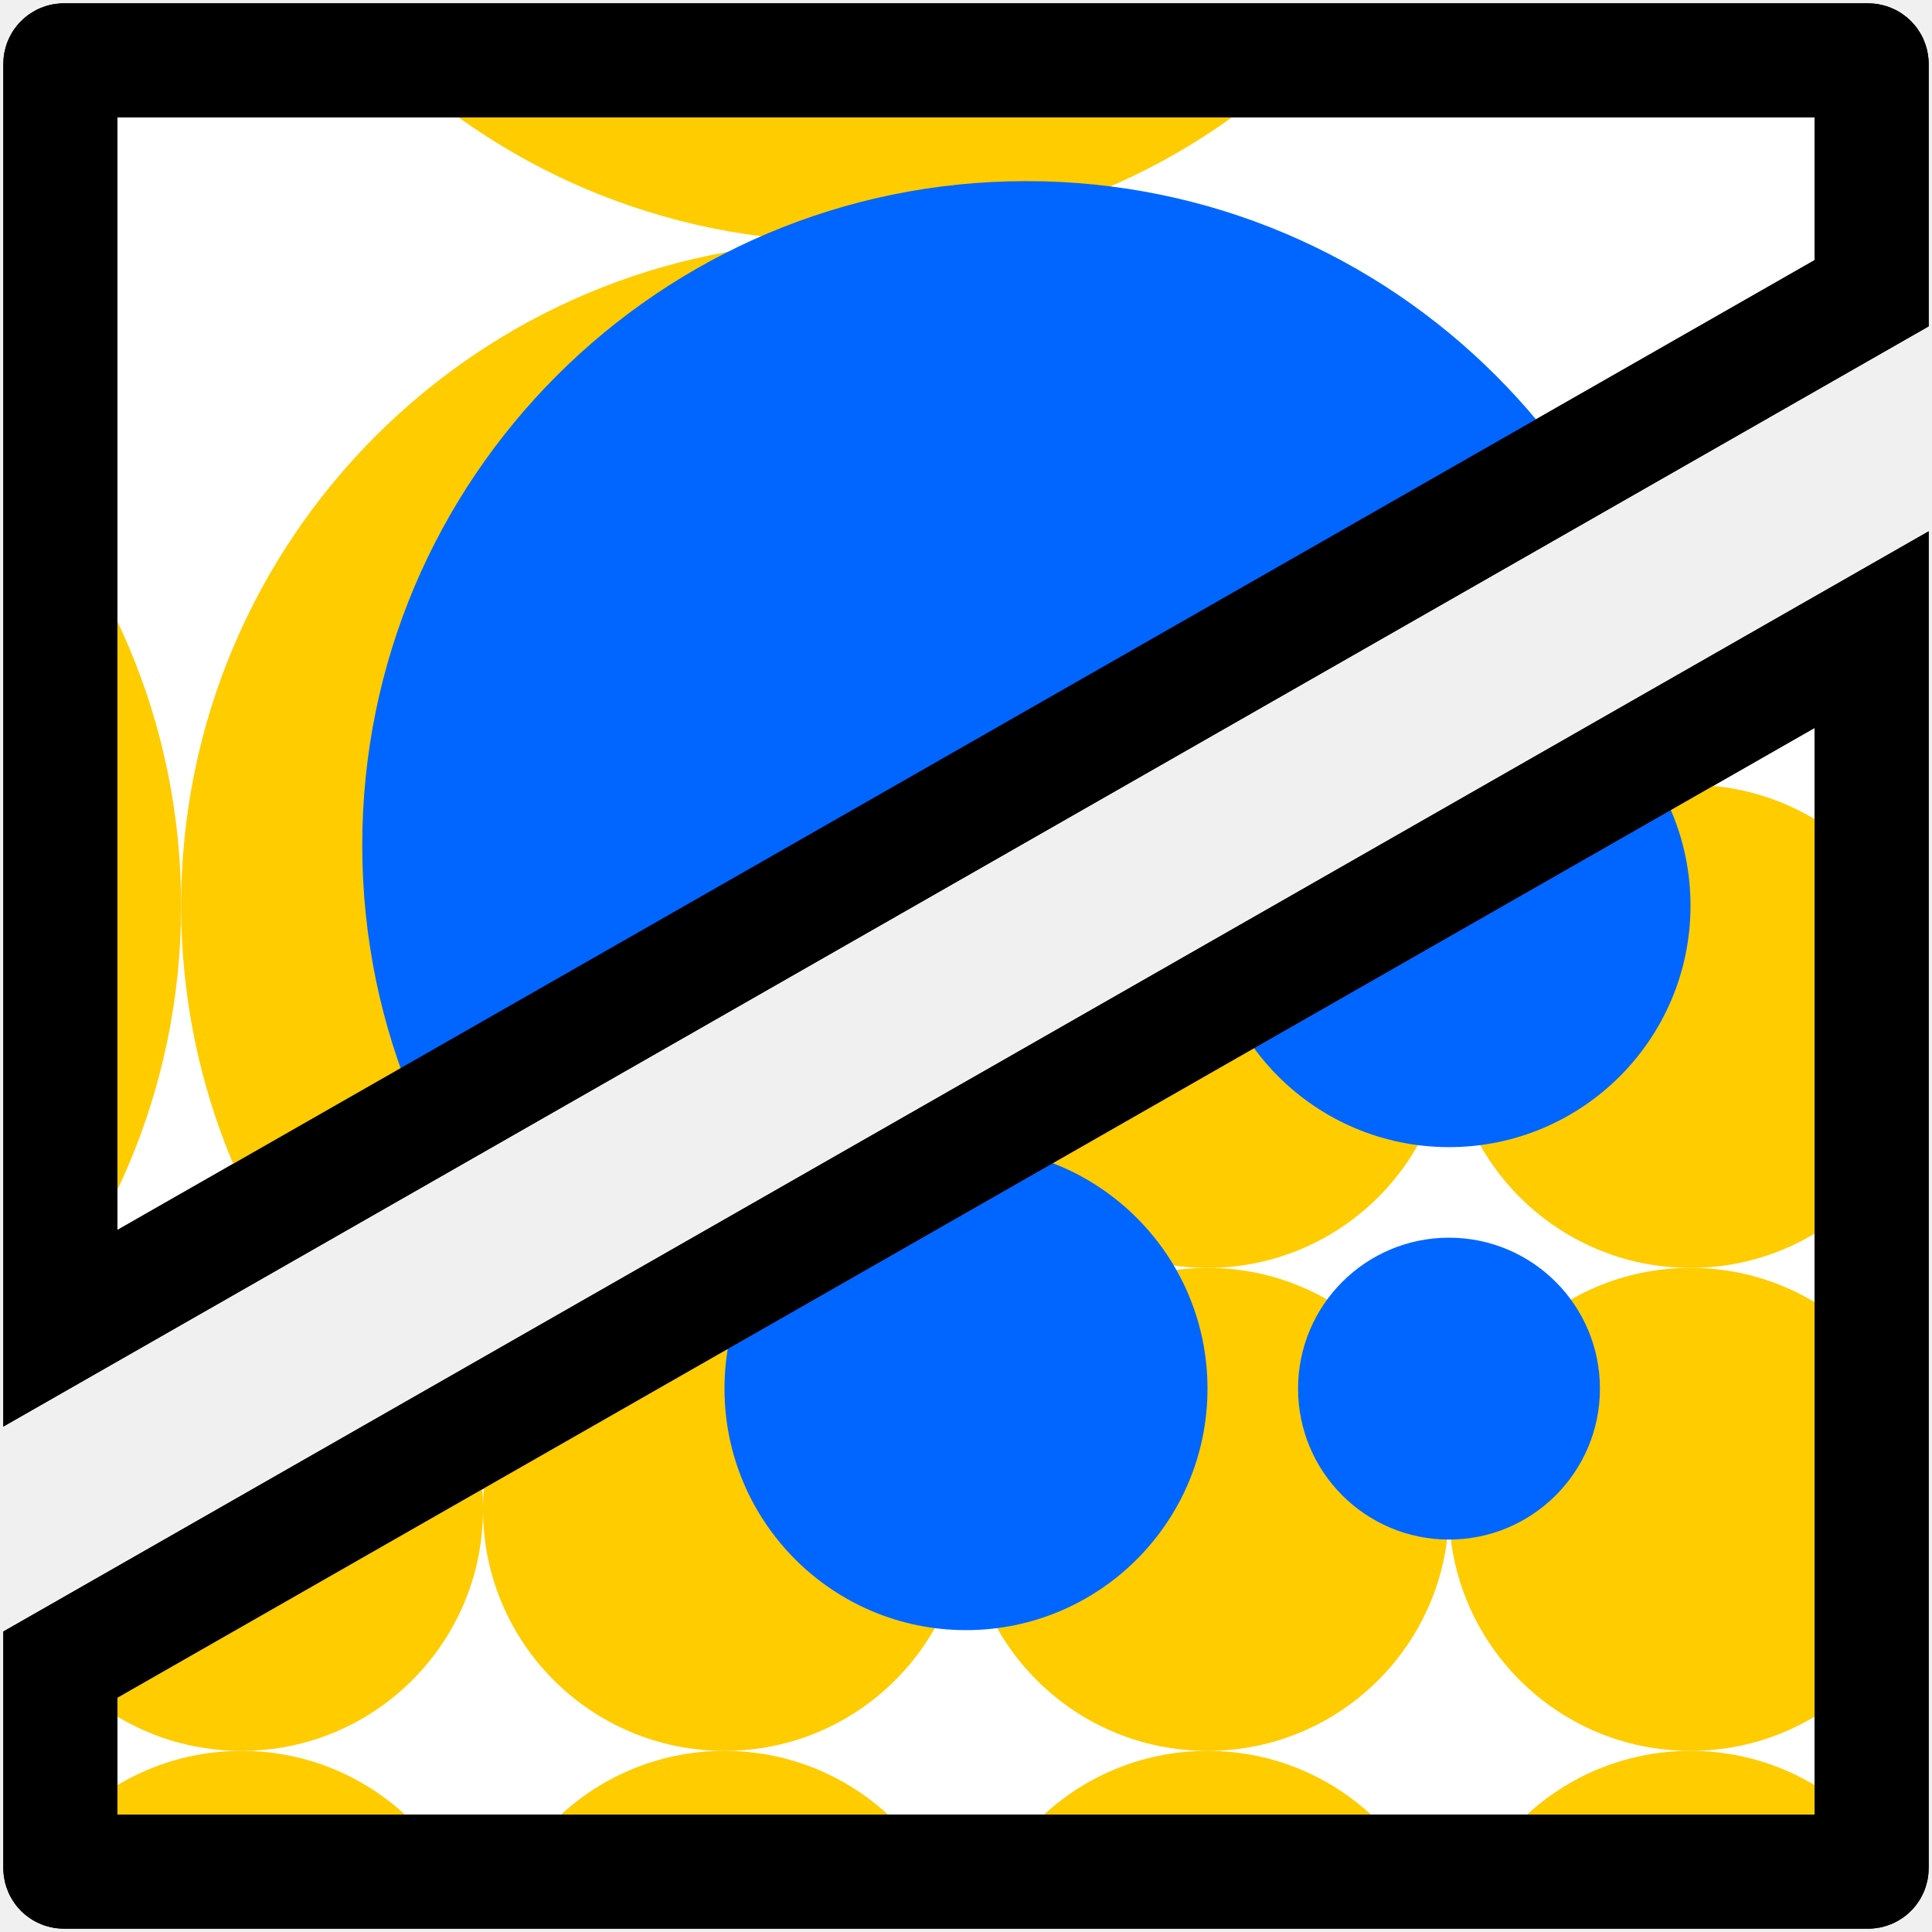
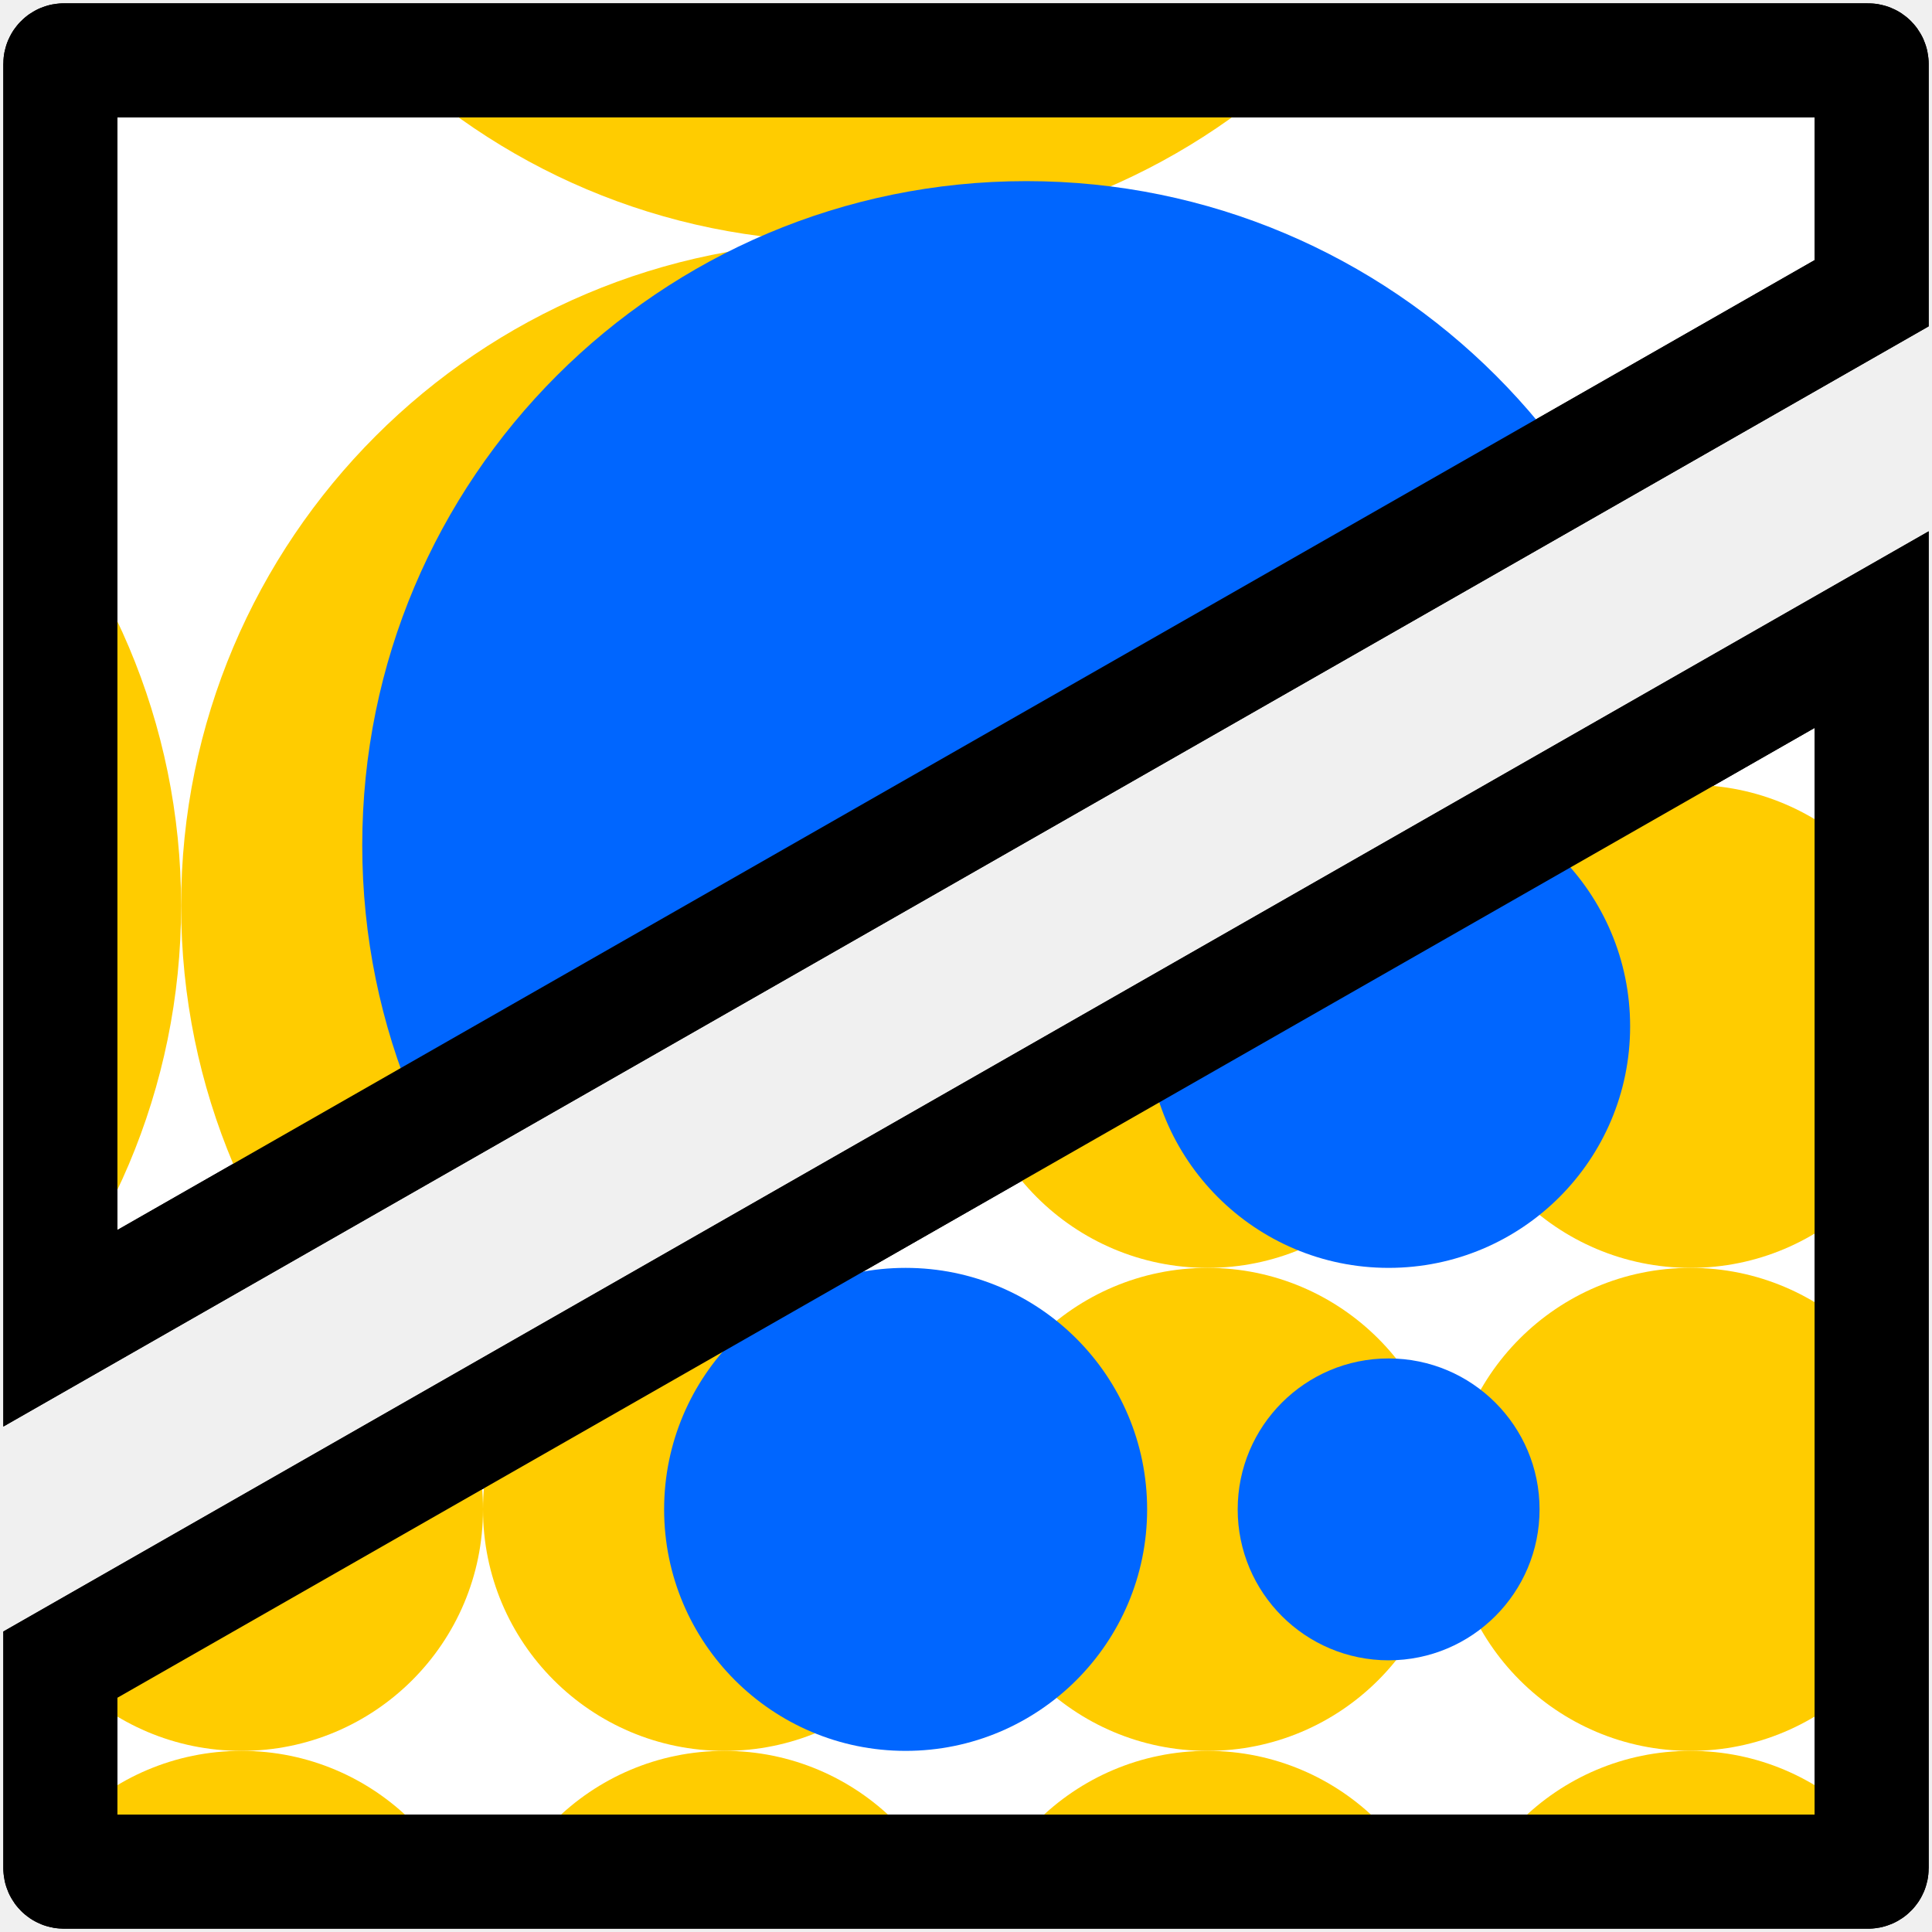
<svg xmlns="http://www.w3.org/2000/svg" width="256px" height="256px" viewBox="0 0 256 256" version="1.1" id="SVGRoot">
  <defs id="defs4518">
    <clipPath clipPathUnits="userSpaceOnUse" id="clipPath5623">
      <path style="color:#000000;clip-rule:nonzero;display:inline;overflow:visible;visibility:visible;opacity:1;isolation:auto;mix-blend-mode:normal;color-interpolation:sRGB;color-interpolation-filters:linearRGB;solid-color:#000000;solid-opacity:1;vector-effect:none;fill:#ffffff;fill-opacity:1;fill-rule:nonzero;stroke:#000000;stroke-width:15.118;stroke-linecap:butt;stroke-linejoin:miter;stroke-miterlimit:4;stroke-dasharray:none;stroke-dashoffset:0;stroke-opacity:1;color-rendering:auto;image-rendering:auto;shape-rendering:auto;text-rendering:auto;enable-background:accumulate" d="M 240,38.855 V 8.469 C 240,8.209 239.791,8 239.531,8 H 0.469 C 0.209,8 0,8.209 0,8.469 V 176 Z" id="path5625" />
    </clipPath>
    <clipPath clipPathUnits="userSpaceOnUse" id="clipPath5657">
      <path style="color:#000000;clip-rule:nonzero;display:inline;overflow:visible;visibility:visible;opacity:1;isolation:auto;mix-blend-mode:normal;color-interpolation:sRGB;color-interpolation-filters:linearRGB;solid-color:#000000;solid-opacity:1;vector-effect:none;fill:#ffffff;fill-opacity:1;fill-rule:nonzero;stroke:#000000;stroke-width:15.118;stroke-linecap:butt;stroke-linejoin:miter;stroke-miterlimit:4;stroke-dasharray:none;stroke-dashoffset:0;stroke-opacity:1;color-rendering:auto;image-rendering:auto;shape-rendering:auto;text-rendering:auto;enable-background:accumulate" d="M 248,83.428 8,220.572 V 247.531 C 8,247.791 8.209,248 8.469,248 H 247.531 C 247.791,248 248,247.791 248,247.531 Z" id="path5659" />
    </clipPath>
  </defs>
  <g id="layer1">
    <path style="color:#000000;clip-rule:nonzero;display:inline;overflow:visible;visibility:visible;opacity:1;isolation:auto;mix-blend-mode:normal;color-interpolation:sRGB;color-interpolation-filters:linearRGB;solid-color:#000000;solid-opacity:1;vector-effect:none;fill:#ffffff;fill-opacity:1;fill-rule:nonzero;stroke:#000000;stroke-width:15.118;stroke-linecap:butt;stroke-linejoin:miter;stroke-miterlimit:4;stroke-dasharray:none;stroke-dashoffset:0;stroke-opacity:1;color-rendering:auto;image-rendering:auto;shape-rendering:auto;text-rendering:auto;enable-background:accumulate" d="M 248,38.855 V 8.469 C 248,8.209 247.791,8 247.531,8 H 8.469 C 8.209,8 8,8.209 8,8.469 V 176 Z" id="path5213" />
    <path style="color:#000000;clip-rule:nonzero;display:inline;overflow:visible;visibility:visible;opacity:1;isolation:auto;mix-blend-mode:normal;color-interpolation:sRGB;color-interpolation-filters:linearRGB;solid-color:#000000;solid-opacity:1;vector-effect:none;fill:#ffffff;fill-opacity:1;fill-rule:nonzero;stroke:#000000;stroke-width:15.118;stroke-linecap:butt;stroke-linejoin:miter;stroke-miterlimit:4;stroke-dasharray:none;stroke-dashoffset:0;stroke-opacity:1;color-rendering:auto;image-rendering:auto;shape-rendering:auto;text-rendering:auto;enable-background:accumulate" d="M 248 83.428 L 8 220.572 L 8 247.531 C 8 247.791 8.209 248 8.469 248 L 247.531 248 C 247.791 248 248 247.791 248 247.531 L 248 83.428 z " id="rect5074-5" />
    <g id="g5316" clip-path="url(#clipPath5657)">
      <g transform="translate(-16)" id="g5376-4" style="fill:#ffcc00">
        <g id="g934" transform="translate(-16)">
          <circle r="32" cy="200" cx="128" id="path5236-9-8" style="color:#000000;clip-rule:nonzero;display:inline;overflow:visible;visibility:visible;opacity:1;isolation:auto;mix-blend-mode:normal;color-interpolation:sRGB;color-interpolation-filters:linearRGB;solid-color:#000000;solid-opacity:1;vector-effect:none;fill:#ffcc00;fill-opacity:1;fill-rule:nonzero;stroke:none;stroke-width:15.118;stroke-linecap:square;stroke-linejoin:bevel;stroke-miterlimit:4;stroke-dasharray:none;stroke-dashoffset:0;stroke-opacity:1;color-rendering:auto;image-rendering:auto;shape-rendering:auto;text-rendering:auto;enable-background:accumulate" />
          <circle r="32" cy="200" cx="192" id="path5236-9-2-3" style="color:#000000;clip-rule:nonzero;display:inline;overflow:visible;visibility:visible;opacity:1;isolation:auto;mix-blend-mode:normal;color-interpolation:sRGB;color-interpolation-filters:linearRGB;solid-color:#000000;solid-opacity:1;vector-effect:none;fill:#ffcc00;fill-opacity:1;fill-rule:nonzero;stroke:none;stroke-width:15.118;stroke-linecap:square;stroke-linejoin:bevel;stroke-miterlimit:4;stroke-dasharray:none;stroke-dashoffset:0;stroke-opacity:1;color-rendering:auto;image-rendering:auto;shape-rendering:auto;text-rendering:auto;enable-background:accumulate" />
          <circle r="32" cy="200" cx="64" id="path5236-9-8-4" style="color:#000000;clip-rule:nonzero;display:inline;overflow:visible;visibility:visible;opacity:1;isolation:auto;mix-blend-mode:normal;color-interpolation:sRGB;color-interpolation-filters:linearRGB;solid-color:#000000;solid-opacity:1;vector-effect:none;fill:#ffcc00;fill-opacity:1;fill-rule:nonzero;stroke:none;stroke-width:15.118;stroke-linecap:square;stroke-linejoin:bevel;stroke-miterlimit:4;stroke-dasharray:none;stroke-dashoffset:0;stroke-opacity:1;color-rendering:auto;image-rendering:auto;shape-rendering:auto;text-rendering:auto;enable-background:accumulate" />
          <circle r="32" cy="200" cx="256" id="path5236-9-8-0" style="color:#000000;clip-rule:nonzero;display:inline;overflow:visible;visibility:visible;opacity:1;isolation:auto;mix-blend-mode:normal;color-interpolation:sRGB;color-interpolation-filters:linearRGB;solid-color:#000000;solid-opacity:1;vector-effect:none;fill:#ffcc00;fill-opacity:1;fill-rule:nonzero;stroke:none;stroke-width:15.118;stroke-linecap:square;stroke-linejoin:bevel;stroke-miterlimit:4;stroke-dasharray:none;stroke-dashoffset:0;stroke-opacity:1;color-rendering:auto;image-rendering:auto;shape-rendering:auto;text-rendering:auto;enable-background:accumulate" />
        </g>
        <g id="g965" transform="translate(-16)">
          <circle r="32" cy="136" cx="192" id="path5236-9-3-4" style="color:#000000;clip-rule:nonzero;display:inline;overflow:visible;visibility:visible;opacity:1;isolation:auto;mix-blend-mode:normal;color-interpolation:sRGB;color-interpolation-filters:linearRGB;solid-color:#000000;solid-opacity:1;vector-effect:none;fill:#ffcc00;fill-opacity:1;fill-rule:nonzero;stroke:none;stroke-width:15.118;stroke-linecap:square;stroke-linejoin:bevel;stroke-miterlimit:4;stroke-dasharray:none;stroke-dashoffset:0;stroke-opacity:1;color-rendering:auto;image-rendering:auto;shape-rendering:auto;text-rendering:auto;enable-background:accumulate" />
          <circle r="32" cy="136" cx="256" id="path5236-9-8-5" style="color:#000000;clip-rule:nonzero;display:inline;overflow:visible;visibility:visible;opacity:1;isolation:auto;mix-blend-mode:normal;color-interpolation:sRGB;color-interpolation-filters:linearRGB;solid-color:#000000;solid-opacity:1;vector-effect:none;fill:#ffcc00;fill-opacity:1;fill-rule:nonzero;stroke:none;stroke-width:15.118;stroke-linecap:square;stroke-linejoin:bevel;stroke-miterlimit:4;stroke-dasharray:none;stroke-dashoffset:0;stroke-opacity:1;color-rendering:auto;image-rendering:auto;shape-rendering:auto;text-rendering:auto;enable-background:accumulate" />
        </g>
        <g transform="translate(-16,64)" style="fill:#ffcc00" id="g934-1">
          <circle r="32" cy="200" cx="128" id="path5236-9-8-7" style="color:#000000;clip-rule:nonzero;display:inline;overflow:visible;visibility:visible;opacity:1;isolation:auto;mix-blend-mode:normal;color-interpolation:sRGB;color-interpolation-filters:linearRGB;solid-color:#000000;solid-opacity:1;vector-effect:none;fill:#ffcc00;fill-opacity:1;fill-rule:nonzero;stroke:none;stroke-width:15.118;stroke-linecap:square;stroke-linejoin:bevel;stroke-miterlimit:4;stroke-dasharray:none;stroke-dashoffset:0;stroke-opacity:1;color-rendering:auto;image-rendering:auto;shape-rendering:auto;text-rendering:auto;enable-background:accumulate" />
          <circle r="32" cy="200" cx="192" id="path5236-9-2-3-6" style="color:#000000;clip-rule:nonzero;display:inline;overflow:visible;visibility:visible;opacity:1;isolation:auto;mix-blend-mode:normal;color-interpolation:sRGB;color-interpolation-filters:linearRGB;solid-color:#000000;solid-opacity:1;vector-effect:none;fill:#ffcc00;fill-opacity:1;fill-rule:nonzero;stroke:none;stroke-width:15.118;stroke-linecap:square;stroke-linejoin:bevel;stroke-miterlimit:4;stroke-dasharray:none;stroke-dashoffset:0;stroke-opacity:1;color-rendering:auto;image-rendering:auto;shape-rendering:auto;text-rendering:auto;enable-background:accumulate" />
          <circle r="32" cy="200" cx="64" id="path5236-9-8-4-7" style="color:#000000;clip-rule:nonzero;display:inline;overflow:visible;visibility:visible;opacity:1;isolation:auto;mix-blend-mode:normal;color-interpolation:sRGB;color-interpolation-filters:linearRGB;solid-color:#000000;solid-opacity:1;vector-effect:none;fill:#ffcc00;fill-opacity:1;fill-rule:nonzero;stroke:none;stroke-width:15.118;stroke-linecap:square;stroke-linejoin:bevel;stroke-miterlimit:4;stroke-dasharray:none;stroke-dashoffset:0;stroke-opacity:1;color-rendering:auto;image-rendering:auto;shape-rendering:auto;text-rendering:auto;enable-background:accumulate" />
          <circle r="32" cy="200" cx="256" id="path5236-9-8-0-8" style="color:#000000;clip-rule:nonzero;display:inline;overflow:visible;visibility:visible;opacity:1;isolation:auto;mix-blend-mode:normal;color-interpolation:sRGB;color-interpolation-filters:linearRGB;solid-color:#000000;solid-opacity:1;vector-effect:none;fill:#ffcc00;fill-opacity:1;fill-rule:nonzero;stroke:none;stroke-width:15.118;stroke-linecap:square;stroke-linejoin:bevel;stroke-miterlimit:4;stroke-dasharray:none;stroke-dashoffset:0;stroke-opacity:1;color-rendering:auto;image-rendering:auto;shape-rendering:auto;text-rendering:auto;enable-background:accumulate" />
        </g>
      </g>
-       <g id="g5376" transform="translate(0,-16)">
+       <g id="g5376" transform="translate(-8)">
        <circle style="color:#000000;clip-rule:nonzero;display:inline;overflow:visible;visibility:visible;opacity:1;isolation:auto;mix-blend-mode:normal;color-interpolation:sRGB;color-interpolation-filters:linearRGB;solid-color:#000000;solid-opacity:1;vector-effect:none;fill:#0066ff;fill-opacity:1;fill-rule:nonzero;stroke:none;stroke-width:15.118;stroke-linecap:square;stroke-linejoin:bevel;stroke-miterlimit:4;stroke-dasharray:none;stroke-dashoffset:0;stroke-opacity:1;color-rendering:auto;image-rendering:auto;shape-rendering:auto;text-rendering:auto;enable-background:accumulate" id="path5236-9" cx="128" cy="200" r="32" />
        <circle style="color:#000000;clip-rule:nonzero;display:inline;overflow:visible;visibility:visible;opacity:1;isolation:auto;mix-blend-mode:normal;color-interpolation:sRGB;color-interpolation-filters:linearRGB;solid-color:#000000;solid-opacity:1;vector-effect:none;fill:#0066ff;fill-opacity:1;fill-rule:nonzero;stroke:none;stroke-width:15.118;stroke-linecap:square;stroke-linejoin:bevel;stroke-miterlimit:4;stroke-dasharray:none;stroke-dashoffset:0;stroke-opacity:1;color-rendering:auto;image-rendering:auto;shape-rendering:auto;text-rendering:auto;enable-background:accumulate" id="path5236-9-3" cx="192" cy="136" r="32" />
        <circle style="color:#000000;clip-rule:nonzero;display:inline;overflow:visible;visibility:visible;opacity:1;isolation:auto;mix-blend-mode:normal;color-interpolation:sRGB;color-interpolation-filters:linearRGB;solid-color:#000000;solid-opacity:1;vector-effect:none;fill:#0066ff;fill-opacity:1;fill-rule:nonzero;stroke:none;stroke-width:15.118;stroke-linecap:square;stroke-linejoin:bevel;stroke-miterlimit:4;stroke-dasharray:none;stroke-dashoffset:0;stroke-opacity:1;color-rendering:auto;image-rendering:auto;shape-rendering:auto;text-rendering:auto;enable-background:accumulate" id="path5236-9-2" cx="192" cy="200" r="20" />
      </g>
    </g>
    <g transform="translate(8)" id="g5464" clip-path="url(#clipPath5623)">
      <g id="g877">
        <circle style="color:#000000;clip-rule:nonzero;display:inline;overflow:visible;visibility:visible;opacity:1;isolation:auto;mix-blend-mode:normal;color-interpolation:sRGB;color-interpolation-filters:linearRGB;solid-color:#000000;solid-opacity:1;vector-effect:none;fill:#ffcc00;fill-opacity:1;fill-rule:nonzero;stroke:none;stroke-width:15.118;stroke-linecap:square;stroke-linejoin:bevel;stroke-miterlimit:4;stroke-dasharray:none;stroke-dashoffset:0;stroke-opacity:1;color-rendering:auto;image-rendering:auto;shape-rendering:auto;text-rendering:auto;enable-background:accumulate" id="path5236" cx="104" cy="120" r="88" />
        <circle style="color:#000000;clip-rule:nonzero;display:inline;overflow:visible;visibility:visible;opacity:1;isolation:auto;mix-blend-mode:normal;color-interpolation:sRGB;color-interpolation-filters:linearRGB;solid-color:#000000;solid-opacity:1;vector-effect:none;fill:#ffcc00;fill-opacity:1;fill-rule:nonzero;stroke:none;stroke-width:15.118;stroke-linecap:square;stroke-linejoin:bevel;stroke-miterlimit:4;stroke-dasharray:none;stroke-dashoffset:0;stroke-opacity:1;color-rendering:auto;image-rendering:auto;shape-rendering:auto;text-rendering:auto;enable-background:accumulate" id="path5236-1" cx="104" cy="-56" r="88" />
      </g>
      <circle r="88" cy="112" cx="128" id="path5236-7" style="color:#000000;clip-rule:nonzero;display:inline;overflow:visible;visibility:visible;opacity:1;isolation:auto;mix-blend-mode:normal;color-interpolation:sRGB;color-interpolation-filters:linearRGB;solid-color:#000000;solid-opacity:1;vector-effect:none;fill:#0066ff;fill-opacity:1;fill-rule:nonzero;stroke:none;stroke-width:15.118;stroke-linecap:square;stroke-linejoin:bevel;stroke-miterlimit:4;stroke-dasharray:none;stroke-dashoffset:0;stroke-opacity:1;color-rendering:auto;image-rendering:auto;shape-rendering:auto;text-rendering:auto;enable-background:accumulate" />
      <g transform="translate(-176)" id="g877-0">
        <circle style="color:#000000;clip-rule:nonzero;display:inline;overflow:visible;visibility:visible;opacity:1;isolation:auto;mix-blend-mode:normal;color-interpolation:sRGB;color-interpolation-filters:linearRGB;solid-color:#000000;solid-opacity:1;vector-effect:none;fill:#ffcc00;fill-opacity:1;fill-rule:nonzero;stroke:none;stroke-width:15.118;stroke-linecap:square;stroke-linejoin:bevel;stroke-miterlimit:4;stroke-dasharray:none;stroke-dashoffset:0;stroke-opacity:1;color-rendering:auto;image-rendering:auto;shape-rendering:auto;text-rendering:auto;enable-background:accumulate" id="path5236-8" cx="104" cy="120" r="88" />
        <circle style="color:#000000;clip-rule:nonzero;display:inline;overflow:visible;visibility:visible;opacity:1;isolation:auto;mix-blend-mode:normal;color-interpolation:sRGB;color-interpolation-filters:linearRGB;solid-color:#000000;solid-opacity:1;vector-effect:none;fill:#ffcc00;fill-opacity:1;fill-rule:nonzero;stroke:none;stroke-width:15.118;stroke-linecap:square;stroke-linejoin:bevel;stroke-miterlimit:4;stroke-dasharray:none;stroke-dashoffset:0;stroke-opacity:1;color-rendering:auto;image-rendering:auto;shape-rendering:auto;text-rendering:auto;enable-background:accumulate" id="path5236-1-9" cx="104" cy="-56" r="88" />
      </g>
    </g>
    <path style="color:#000000;clip-rule:nonzero;display:inline;overflow:visible;visibility:visible;opacity:1;isolation:auto;mix-blend-mode:normal;color-interpolation:sRGB;color-interpolation-filters:linearRGB;solid-color:#000000;solid-opacity:1;vector-effect:none;fill:none;fill-opacity:1;fill-rule:nonzero;stroke:#000000;stroke-width:15.118;stroke-linecap:butt;stroke-linejoin:miter;stroke-miterlimit:4;stroke-dasharray:none;stroke-dashoffset:0;stroke-opacity:1;color-rendering:auto;image-rendering:auto;shape-rendering:auto;text-rendering:auto;enable-background:accumulate" d="M 248,38.855 V 8.469 C 248,8.209 247.791,8 247.531,8 H 8.469 C 8.209,8 8,8.209 8,8.469 V 176 Z" id="path5213-9" />
    <path style="color:#000000;clip-rule:nonzero;display:inline;overflow:visible;visibility:visible;opacity:1;isolation:auto;mix-blend-mode:normal;color-interpolation:sRGB;color-interpolation-filters:linearRGB;solid-color:#000000;solid-opacity:1;vector-effect:none;fill:none;fill-opacity:1;fill-rule:nonzero;stroke:#000000;stroke-width:15.118;stroke-linecap:butt;stroke-linejoin:miter;stroke-miterlimit:4;stroke-dasharray:none;stroke-dashoffset:0;stroke-opacity:1;color-rendering:auto;image-rendering:auto;shape-rendering:auto;text-rendering:auto;enable-background:accumulate" d="M 248,83.428 8,220.572 V 247.531 C 8,247.791 8.209,248 8.469,248 H 247.531 C 247.791,248 248,247.791 248,247.531 Z" id="rect5074-5-3" />
  </g>
</svg>
